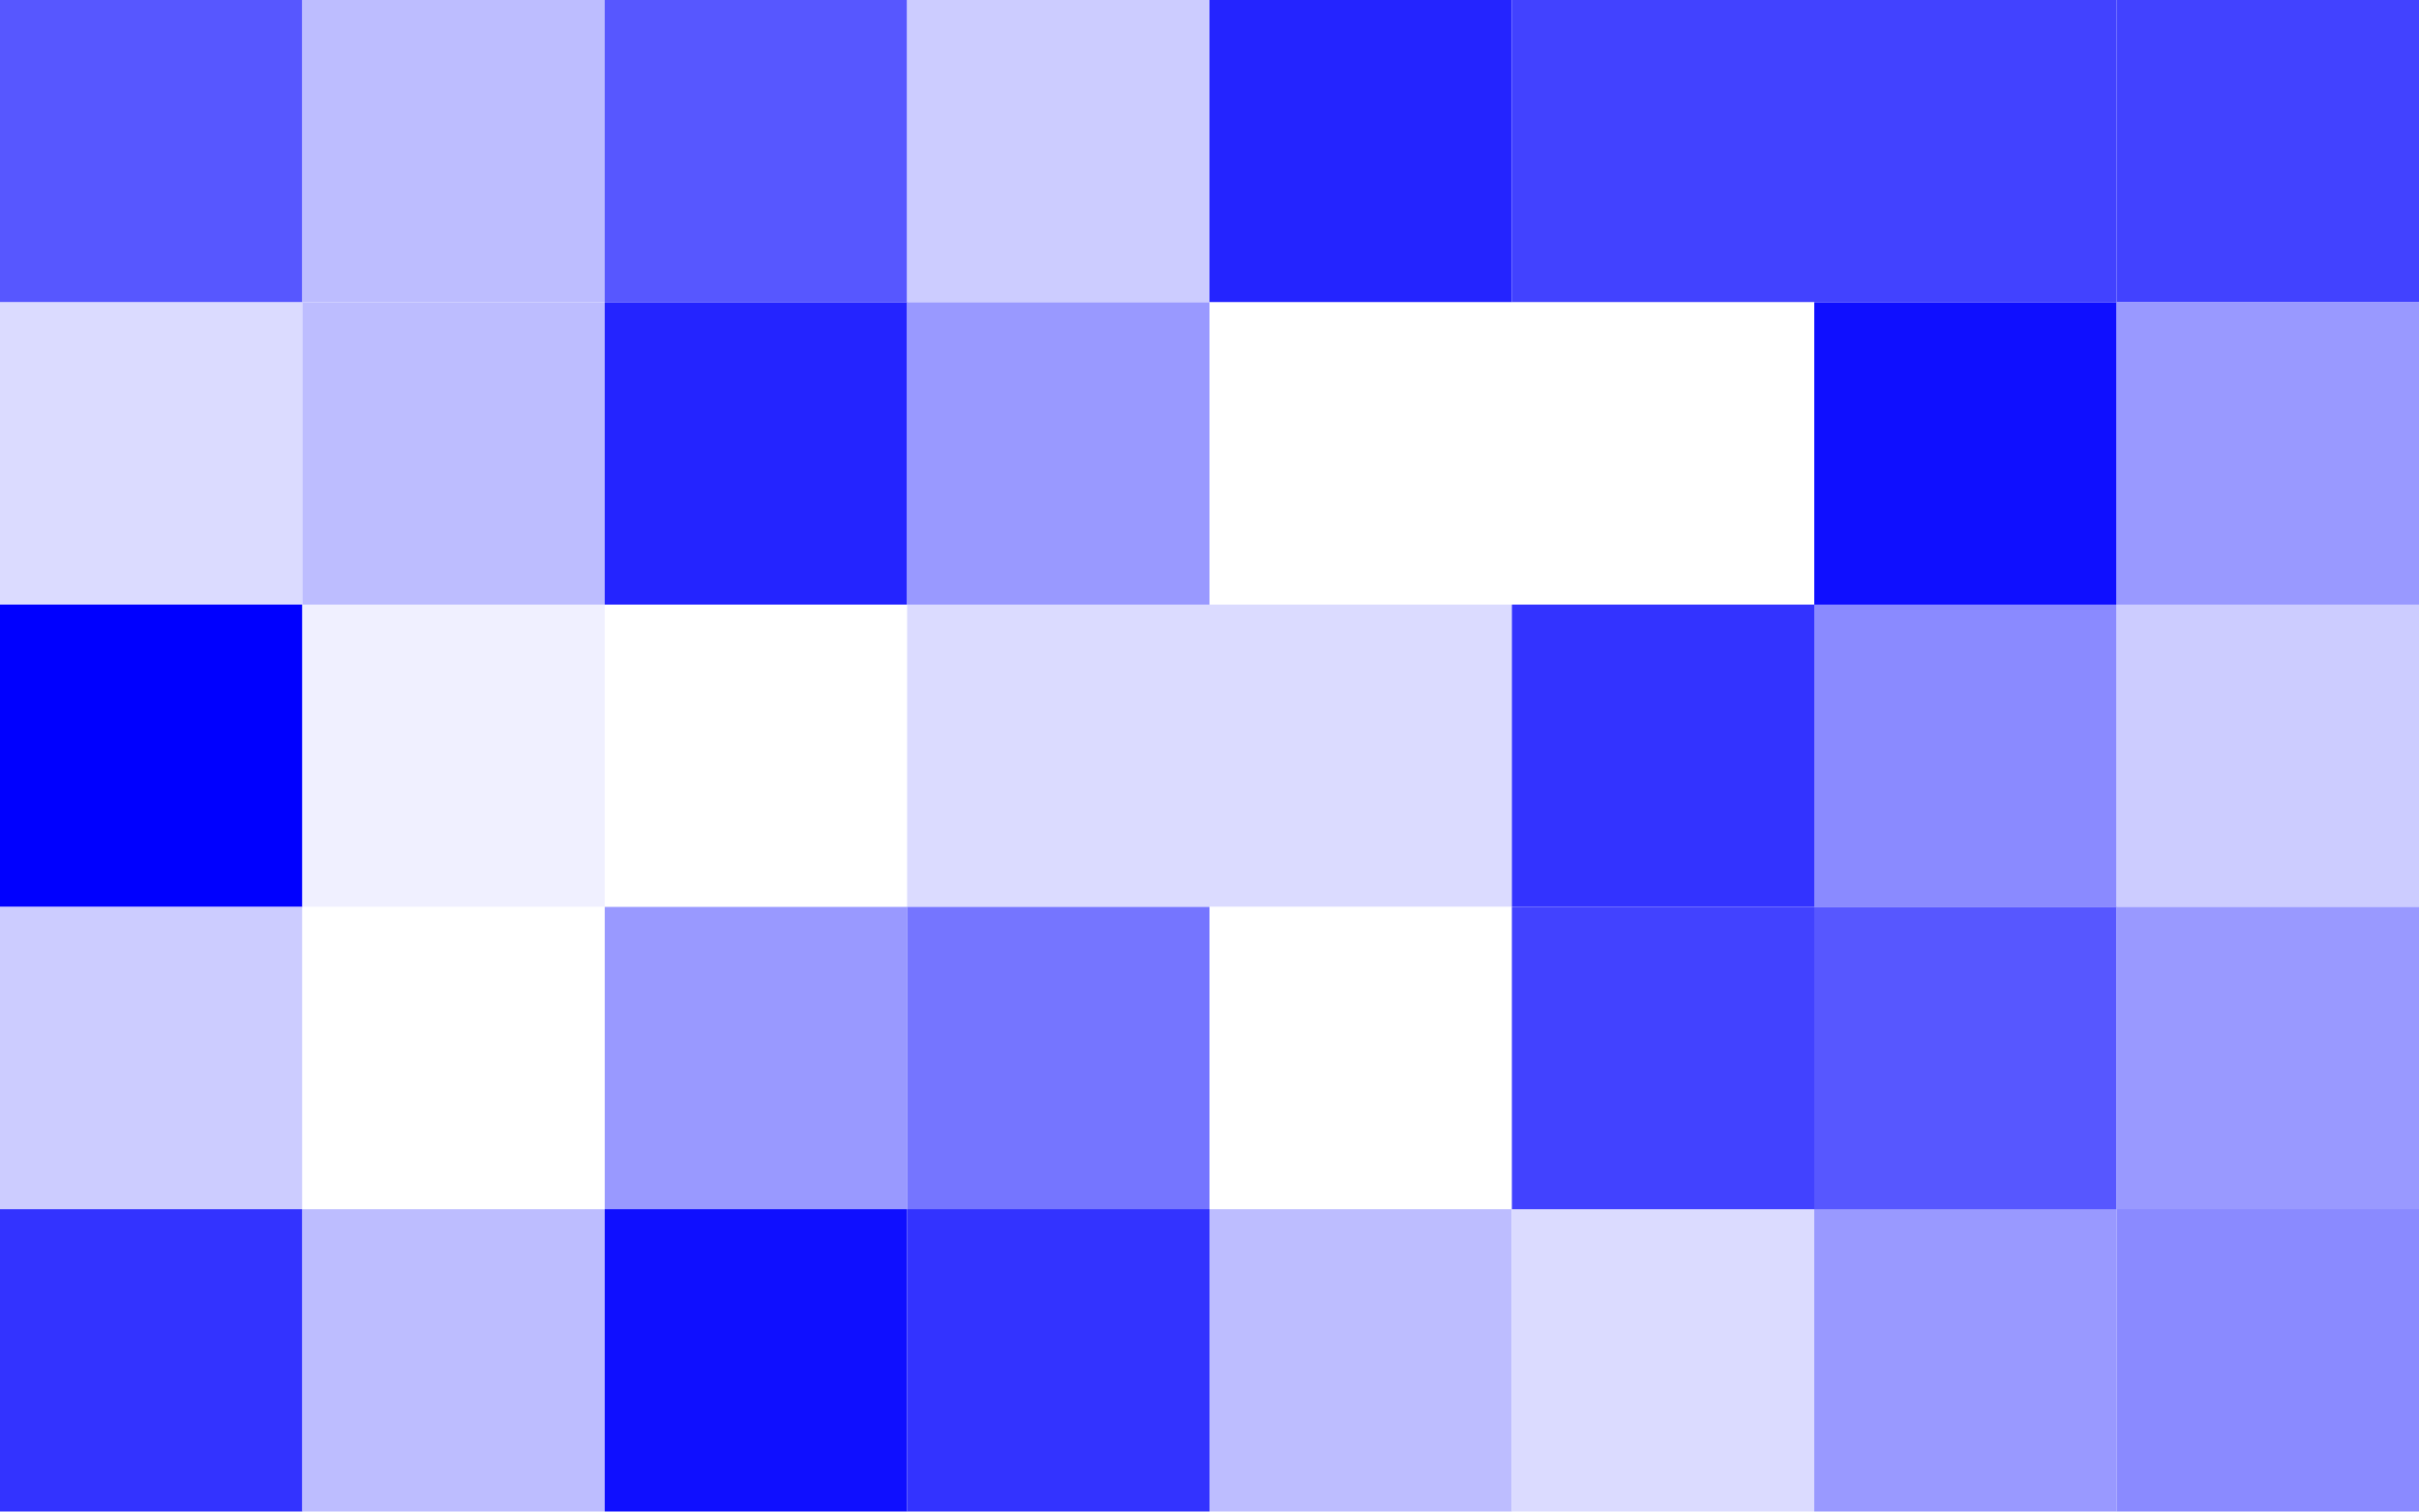
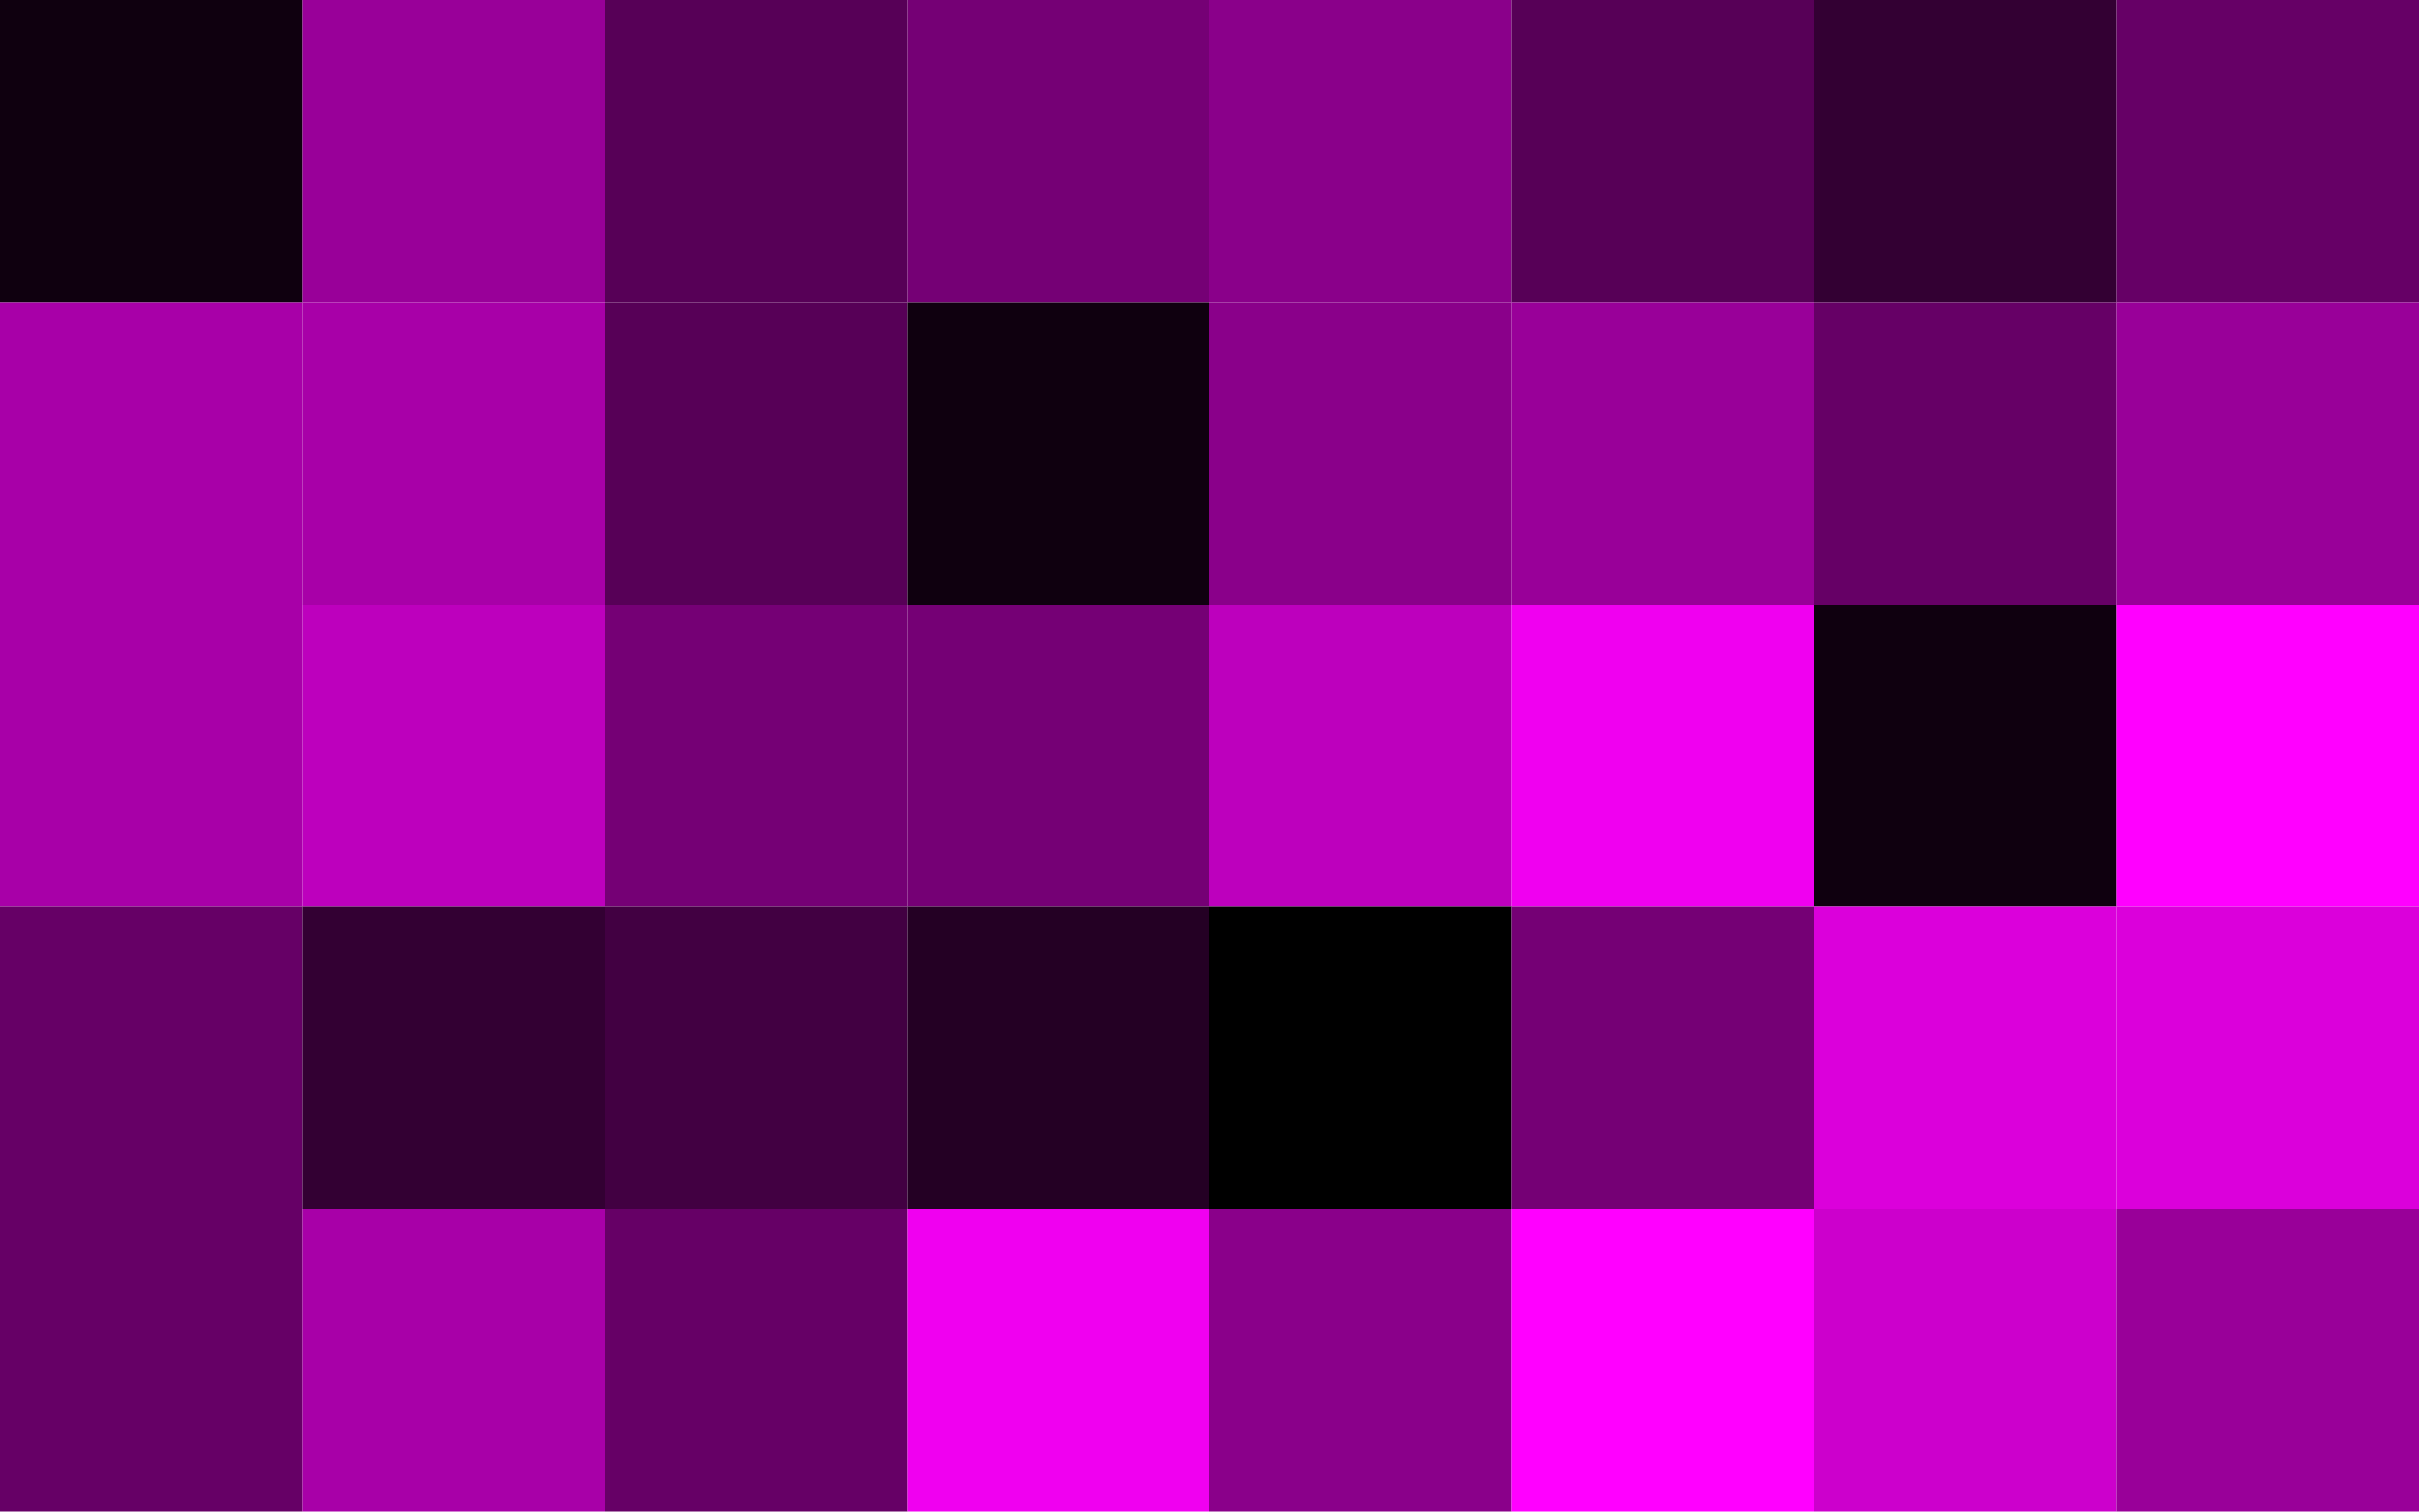
<svg xmlns="http://www.w3.org/2000/svg" width="256" height="160">
-   <rect x="0" y="0" width="32" height="32" fill="hsl(240.00,100.00%,67.00%)" />
-   <rect x="32" y="0" width="32" height="32" fill="hsl(240.00,100.00%,87.00%)" />
-   <rect x="64" y="0" width="32" height="32" fill="hsl(240.00,100.00%,67.00%)" />
-   <rect x="96" y="0" width="32" height="32" fill="hsl(240.00,100.00%,90.00%)" />
-   <rect x="128" y="0" width="32" height="32" fill="hsl(240.00,100.00%,57.00%)" />
-   <rect x="160" y="0" width="32" height="32" fill="hsl(240.00,100.00%,63.00%)" />
-   <rect x="192" y="0" width="32" height="32" fill="hsl(240.00,100.00%,63.00%)" />
-   <rect x="224" y="0" width="32" height="32" fill="hsl(240.00,100.00%,63.00%)" />
-   <rect x="0" y="32" width="32" height="32" fill="hsl(240.00,100.00%,93.00%)" />
-   <rect x="32" y="32" width="32" height="32" fill="hsl(240.00,100.00%,87.00%)" />
-   <rect x="64" y="32" width="32" height="32" fill="hsl(240.00,100.00%,57.00%)" />
-   <rect x="96" y="32" width="32" height="32" fill="hsl(240.00,100.00%,80.00%)" />
-   <rect x="128" y="32" width="32" height="32" fill="hsl(240.00,100.00%,100.00%)" />
-   <rect x="160" y="32" width="32" height="32" fill="hsl(240.00,100.00%,100.00%)" />
-   <rect x="192" y="32" width="32" height="32" fill="hsl(240.00,100.00%,53.00%)" />
-   <rect x="224" y="32" width="32" height="32" fill="hsl(240.00,100.00%,80.00%)" />
-   <rect x="0" y="64" width="32" height="32" fill="hsl(240.00,100.00%,50.00%)" />
-   <rect x="32" y="64" width="32" height="32" fill="hsl(240.00,100.00%,97.00%)" />
-   <rect x="64" y="64" width="32" height="32" fill="hsl(240.00,100.00%,100.00%)" />
-   <rect x="96" y="64" width="32" height="32" fill="hsl(240.00,100.00%,93.00%)" />
-   <rect x="128" y="64" width="32" height="32" fill="hsl(240.00,100.00%,93.00%)" />
-   <rect x="160" y="64" width="32" height="32" fill="hsl(240.00,100.00%,60.00%)" />
-   <rect x="192" y="64" width="32" height="32" fill="hsl(240.00,100.00%,77.00%)" />
-   <rect x="224" y="64" width="32" height="32" fill="hsl(240.00,100.00%,90.00%)" />
-   <rect x="0" y="96" width="32" height="32" fill="hsl(240.00,100.00%,90.00%)" />
-   <rect x="32" y="96" width="32" height="32" fill="hsl(240.00,100.00%,100.00%)" />
-   <rect x="64" y="96" width="32" height="32" fill="hsl(240.00,100.00%,80.00%)" />
-   <rect x="96" y="96" width="32" height="32" fill="hsl(240.00,100.00%,73.00%)" />
-   <rect x="128" y="96" width="32" height="32" fill="hsl(240.00,100.00%,100.00%)" />
-   <rect x="160" y="96" width="32" height="32" fill="hsl(240.00,100.00%,63.00%)" />
-   <rect x="192" y="96" width="32" height="32" fill="hsl(240.00,100.00%,67.00%)" />
-   <rect x="224" y="96" width="32" height="32" fill="hsl(240.00,100.00%,80.00%)" />
-   <rect x="0" y="128" width="32" height="32" fill="hsl(240.00,100.00%,60.00%)" />
-   <rect x="32" y="128" width="32" height="32" fill="hsl(240.00,100.00%,87.00%)" />
-   <rect x="64" y="128" width="32" height="32" fill="hsl(240.00,100.00%,53.00%)" />
-   <rect x="96" y="128" width="32" height="32" fill="hsl(240.00,100.00%,60.00%)" />
-   <rect x="128" y="128" width="32" height="32" fill="hsl(240.00,100.00%,87.00%)" />
-   <rect x="160" y="128" width="32" height="32" fill="hsl(240.00,100.00%,93.00%)" />
-   <rect x="192" y="128" width="32" height="32" fill="hsl(240.00,100.00%,80.00%)" />
-   <rect x="224" y="128" width="32" height="32" fill="hsl(240.00,100.00%,77.00%)" />
+   <rect x="0" y="0" width="32" height="32" fill="hsl(300.00,100.00%,3.00%)" />
+   <rect x="32" y="0" width="32" height="32" fill="hsl(300.00,100.00%,30.00%)" />
+   <rect x="64" y="0" width="32" height="32" fill="hsl(300.00,100.00%,17.00%)" />
+   <rect x="96" y="0" width="32" height="32" fill="hsl(300.00,100.00%,23.00%)" />
+   <rect x="128" y="0" width="32" height="32" fill="hsl(300.00,100.00%,27.00%)" />
+   <rect x="160" y="0" width="32" height="32" fill="hsl(300.00,100.00%,17.00%)" />
+   <rect x="192" y="0" width="32" height="32" fill="hsl(300.00,100.00%,10.00%)" />
+   <rect x="224" y="0" width="32" height="32" fill="hsl(300.00,100.00%,20.00%)" />
+   <rect x="0" y="32" width="32" height="32" fill="hsl(300.00,100.00%,33.00%)" />
+   <rect x="32" y="32" width="32" height="32" fill="hsl(300.00,100.00%,33.00%)" />
+   <rect x="64" y="32" width="32" height="32" fill="hsl(300.00,100.00%,17.00%)" />
+   <rect x="96" y="32" width="32" height="32" fill="hsl(300.00,100.00%,3.00%)" />
+   <rect x="128" y="32" width="32" height="32" fill="hsl(300.00,100.00%,27.00%)" />
+   <rect x="160" y="32" width="32" height="32" fill="hsl(300.00,100.00%,30.00%)" />
+   <rect x="192" y="32" width="32" height="32" fill="hsl(300.00,100.00%,20.00%)" />
+   <rect x="224" y="32" width="32" height="32" fill="hsl(300.00,100.00%,30.00%)" />
+   <rect x="0" y="64" width="32" height="32" fill="hsl(300.00,100.00%,33.00%)" />
+   <rect x="32" y="64" width="32" height="32" fill="hsl(300.00,100.00%,37.00%)" />
+   <rect x="64" y="64" width="32" height="32" fill="hsl(300.00,100.00%,23.00%)" />
+   <rect x="96" y="64" width="32" height="32" fill="hsl(300.00,100.00%,23.00%)" />
+   <rect x="128" y="64" width="32" height="32" fill="hsl(300.00,100.00%,37.00%)" />
+   <rect x="160" y="64" width="32" height="32" fill="hsl(300.00,100.00%,47.00%)" />
+   <rect x="192" y="64" width="32" height="32" fill="hsl(300.00,100.00%,3.00%)" />
+   <rect x="224" y="64" width="32" height="32" fill="hsl(300.00,100.00%,50.00%)" />
+   <rect x="0" y="96" width="32" height="32" fill="hsl(300.00,100.00%,20.00%)" />
+   <rect x="32" y="96" width="32" height="32" fill="hsl(300.00,100.00%,10.00%)" />
+   <rect x="64" y="96" width="32" height="32" fill="hsl(300.00,100.00%,13.00%)" />
+   <rect x="96" y="96" width="32" height="32" fill="hsl(300.00,100.00%,7.00%)" />
+   <rect x="128" y="96" width="32" height="32" fill="hsl(300.00,100.00%,0.00%)" />
+   <rect x="160" y="96" width="32" height="32" fill="hsl(300.00,100.00%,23.00%)" />
+   <rect x="192" y="96" width="32" height="32" fill="hsl(300.00,100.00%,43.00%)" />
+   <rect x="224" y="96" width="32" height="32" fill="hsl(300.00,100.00%,43.00%)" />
+   <rect x="0" y="128" width="32" height="32" fill="hsl(300.00,100.00%,20.00%)" />
+   <rect x="32" y="128" width="32" height="32" fill="hsl(300.00,100.00%,33.00%)" />
+   <rect x="64" y="128" width="32" height="32" fill="hsl(300.00,100.00%,20.00%)" />
+   <rect x="96" y="128" width="32" height="32" fill="hsl(300.00,100.00%,47.00%)" />
+   <rect x="128" y="128" width="32" height="32" fill="hsl(300.00,100.00%,27.00%)" />
+   <rect x="160" y="128" width="32" height="32" fill="hsl(300.00,100.00%,50.00%)" />
+   <rect x="192" y="128" width="32" height="32" fill="hsl(300.00,100.00%,40.00%)" />
+   <rect x="224" y="128" width="32" height="32" fill="hsl(300.00,100.00%,30.00%)" />
</svg>
